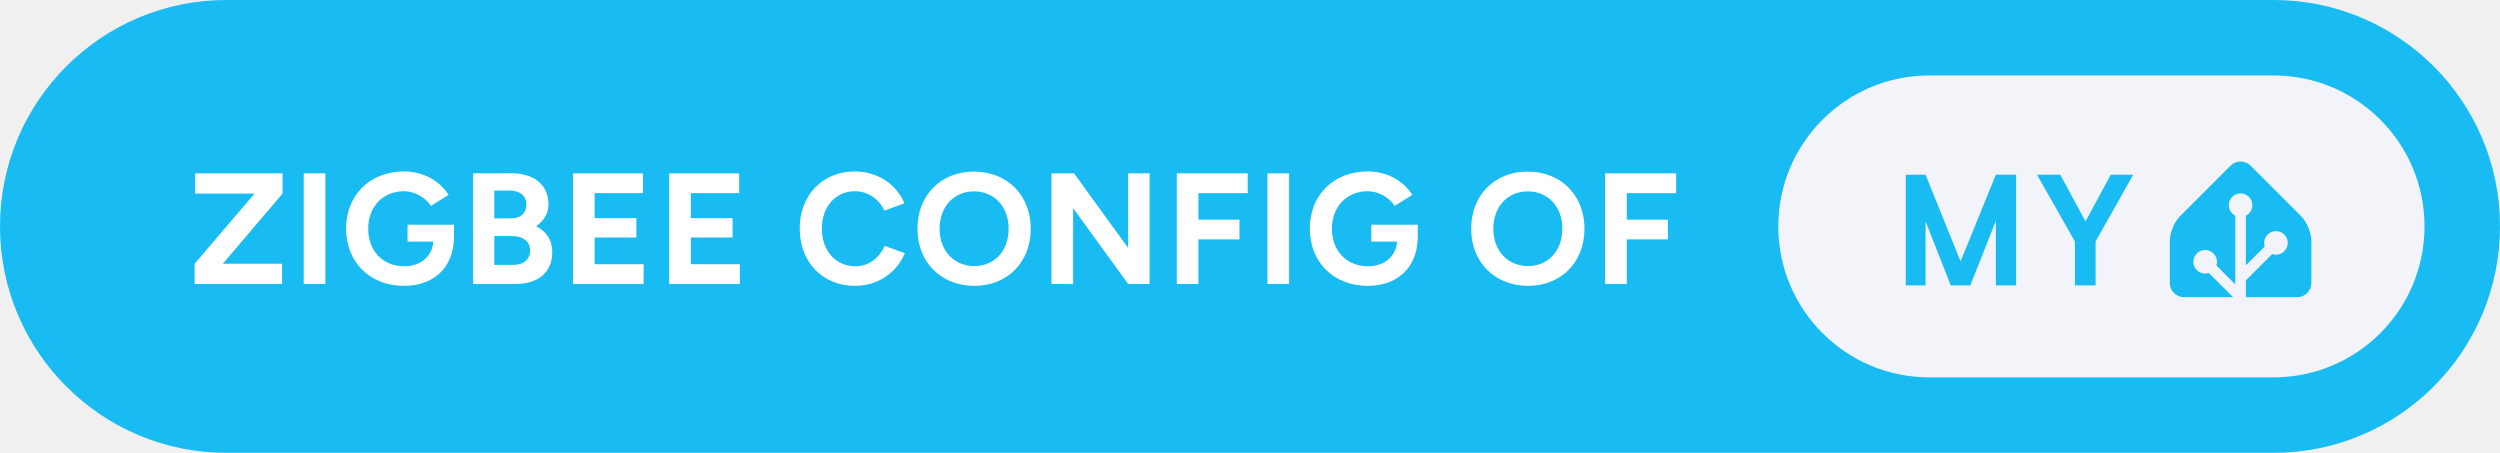
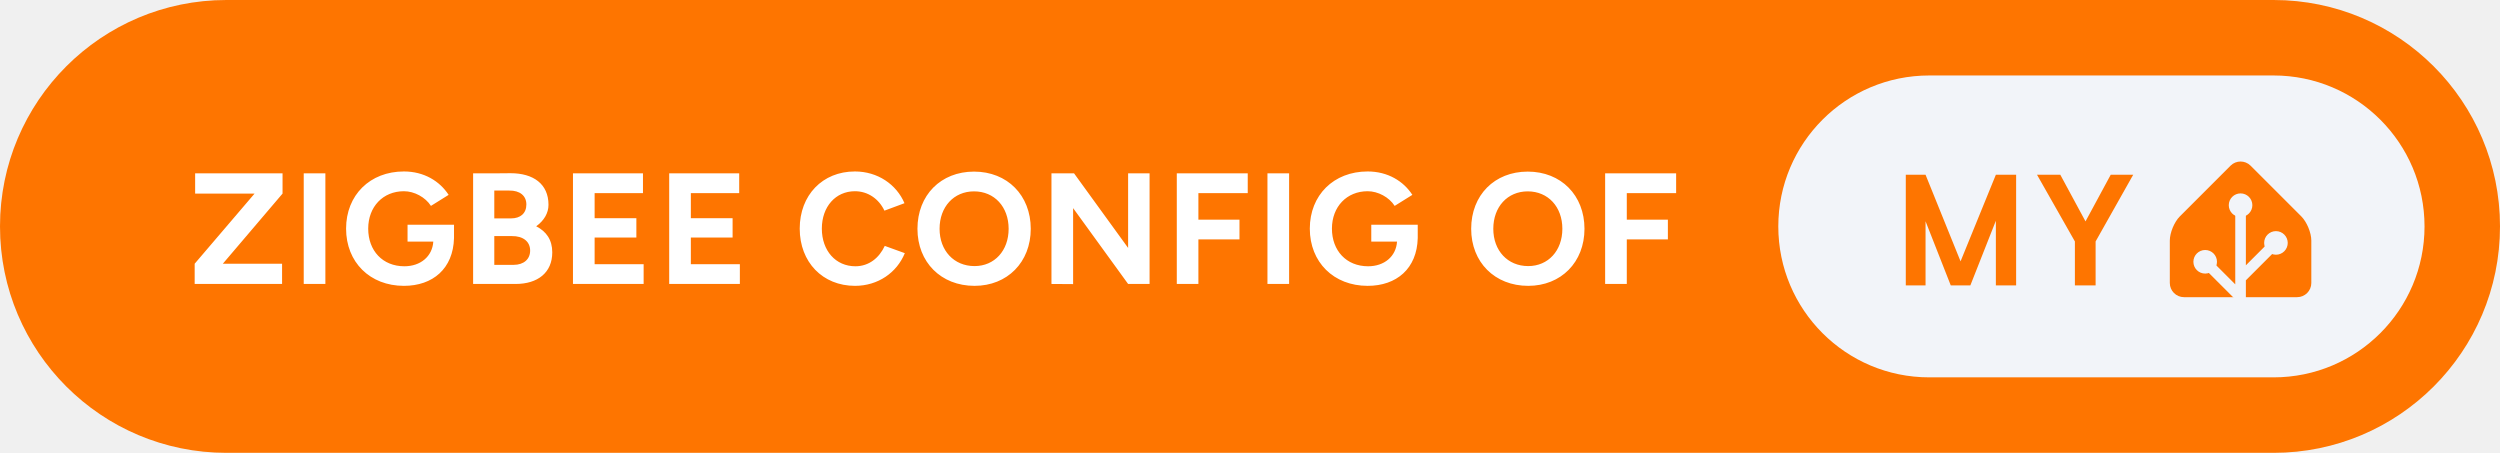
<svg xmlns="http://www.w3.org/2000/svg" height="40" aria-label="Zigbee config of My Home Assistant" style="border-radius:24px;width:auto" viewBox="0 0 530 96">
-   <rect width="530" height="96" fill="#18BCF2" rx="48" />
+   <rect width="530" height="96" fill="#fe7500" rx="48" />
  <path fill="#fff" d="M41.27 60.2H59.8v-4.29H47.24L59.9 41.04v-4.29H41.37v4.29h12.6l-12.7 14.87Zm23.12 0h4.59V36.75h-4.59Zm21.24.4c6.13 0 10.45-3.65 10.62-10.12v-2.84H86.4v3.58h5.46c-.2 3.15-2.72 5.23-6.13 5.23-4.63 0-7.67-3.32-7.67-7.98 0-4.65 3.14-7.93 7.57-7.93 2.21 0 4.55 1.27 5.73 3.11l3.75-2.34c-1.88-2.89-5.19-4.96-9.48-4.96-7.21 0-12.26 5.02-12.26 12.12 0 7.11 5.05 12.13 12.26 12.13m14.67-.4h9.01c4.69 0 7.77-2.41 7.77-6.7 0-2.65-1.24-4.42-3.41-5.53 1.64-1.17 2.61-2.78 2.61-4.55 0-4.43-3.22-6.7-8.04-6.7l-3.45.03h-4.49Zm7.67-19.8c2.21-.03 3.62 1.07 3.62 2.95s-1.27 2.95-3.25 2.95h-3.55v-5.9Zm.54 9.65c2.41-.03 3.88 1.17 3.88 3.08 0 1.81-1.34 3.02-3.51 3.02h-4.09v-6.1h.23Zm12.96 10.15h14.98v-4.19h-10.39v-5.66h8.85v-4.09h-8.85v-5.32h10.25v-4.19h-14.84Zm20.4 0h14.98v-4.19h-10.39v-5.66h8.85v-4.09h-8.85v-5.32h10.25v-4.19h-14.84Zm39.4.4c4.86 0 8.88-2.81 10.55-6.93l-4.25-1.54c-1.18 2.54-3.35 4.32-6.23 4.32-4.16 0-7.11-3.29-7.11-7.98 0-4.65 2.92-7.93 7.01-7.93 2.78 0 5.09 1.64 6.26 4.12l4.25-1.58c-1.7-3.99-5.69-6.73-10.51-6.73-6.87 0-11.7 5.02-11.7 12.12 0 7.11 4.86 12.13 11.73 12.13m25.33 0c6.96 0 11.92-5.02 11.92-12.09 0-7.1-4.96-12.13-12.03-12.13-7.03 0-11.99 4.99-11.99 12.13 0 7.07 4.99 12.09 12.1 12.09m0-4.19c-4.36 0-7.41-3.28-7.41-7.9 0-4.66 3.02-7.94 7.3-7.94 4.33 0 7.34 3.28 7.34 7.94 0 4.62-2.98 7.9-7.23 7.9m16.31 3.79 4.59.03V44.12l11.66 16.08h4.55V36.75h-4.55v15.81L227.7 36.75h-4.79Zm26.57 0h4.58v-9.45h8.71v-4.18h-8.71v-5.63h10.46v-4.19h-15.04Zm19.22 0h4.59V36.75h-4.59Zm21.24.4c6.13 0 10.46-3.65 10.62-10.12v-2.84h-9.85v3.58h5.46c-.2 3.15-2.71 5.23-6.13 5.23-4.62 0-7.67-3.32-7.67-7.98 0-4.65 3.15-7.93 7.57-7.93 2.21 0 4.56 1.27 5.73 3.11l3.75-2.34c-1.87-2.89-5.19-4.96-9.48-4.96-7.2 0-12.26 5.02-12.26 12.12 0 7.11 5.06 12.13 12.26 12.13m34.04 0c6.97 0 11.93-5.02 11.93-12.09 0-7.1-4.96-12.13-12.03-12.13-7.04 0-11.99 4.99-11.99 12.13 0 7.07 4.99 12.09 12.09 12.09m0-4.19c-4.36 0-7.4-3.28-7.4-7.9 0-4.66 3.01-7.94 7.3-7.94 4.32 0 7.34 3.28 7.34 7.94 0 4.62-2.99 7.9-7.24 7.9m16.31 3.79h4.59v-9.45h8.71v-4.18h-8.71v-5.63h10.46v-4.19h-15.05Z" />
  <g style="transform:translate(33px,0)">
-     <rect width="137" height="64" x="344" y="16" fill="#F2F4F9" rx="32" />
-     <path fill="#18BCF2" d="M394.419 37.047V60.5h-4.297V46.797L384.716 60.5h-4.157l-5.343-13.594V60.5h-4.188V37.047h4.188l7.422 18.36 7.484-18.36zm9.365 0 5.344 9.89 5.344-9.89h4.766l-7.969 14.14V60.5h-4.391v-9.312l-8.031-14.141zM457 60c0 1.65-1.35 3-3 3h-24c-1.65 0-3-1.35-3-3v-9c0-1.65.95-3.95 2.12-5.12l10.76-10.76a3 3 0 0 1 4.24 0l10.76 10.76c1.17 1.17 2.12 3.47 2.12 5.12z" />
-     <path fill="#F2F4F9" stroke="#F2F4F9" d="M442 45.5a2 2 0 1 0 0-4 2 2 0 0 0 0 4Z" />
-     <path fill="#F2F4F9" stroke="#F2F4F9" stroke-miterlimit="10" d="M449.5 53.5a2 2 0 1 0 0-4 2 2 0 0 0 0 4ZM434.5 57.5a2 2 0 1 0 0-4 2 2 0 0 0 0 4Z" />
-     <path fill="none" stroke="#F2F4F9" stroke-miterlimit="10" stroke-width="2.25" d="M442 43.48V63l-7.5-7.5M449.5 51.46l-7.41 7.41" />
+     <rect width="137" height="64" x="344" y="16" fill="#f2f4f9" rx="32" />
+     <path fill="#fe7500" d="M394.419 37.047V60.5h-4.297V46.797L384.716 60.5h-4.157l-5.343-13.594V60.5h-4.188V37.047h4.188l7.422 18.36 7.484-18.36zm9.365 0 5.344 9.89 5.344-9.89h4.766l-7.969 14.14V60.5h-4.391v-9.312l-8.031-14.141zM457 60c0 1.65-1.35 3-3 3h-24c-1.65 0-3-1.35-3-3v-9c0-1.65.95-3.95 2.12-5.12l10.76-10.76a3 3 0 0 1 4.24 0l10.76 10.76c1.17 1.17 2.12 3.47 2.12 5.12z" />
+     <path fill="#f2f4f9" stroke="#f2f4f9" d="M442 45.5a2 2 0 1 0 0-4 2 2 0 0 0 0 4Z" />
+     <path fill="#f2f4f9" stroke="#f2f4f9" stroke-miterlimit="10" d="M449.5 53.5a2 2 0 1 0 0-4 2 2 0 0 0 0 4ZM434.5 57.5a2 2 0 1 0 0-4 2 2 0 0 0 0 4Z" />
+     <path fill="none" stroke="#f2f4f9" stroke-miterlimit="10" stroke-width="2.25" d="M442 43.48V63l-7.5-7.5M449.5 51.46l-7.41 7.41" />
  </g>
</svg>
